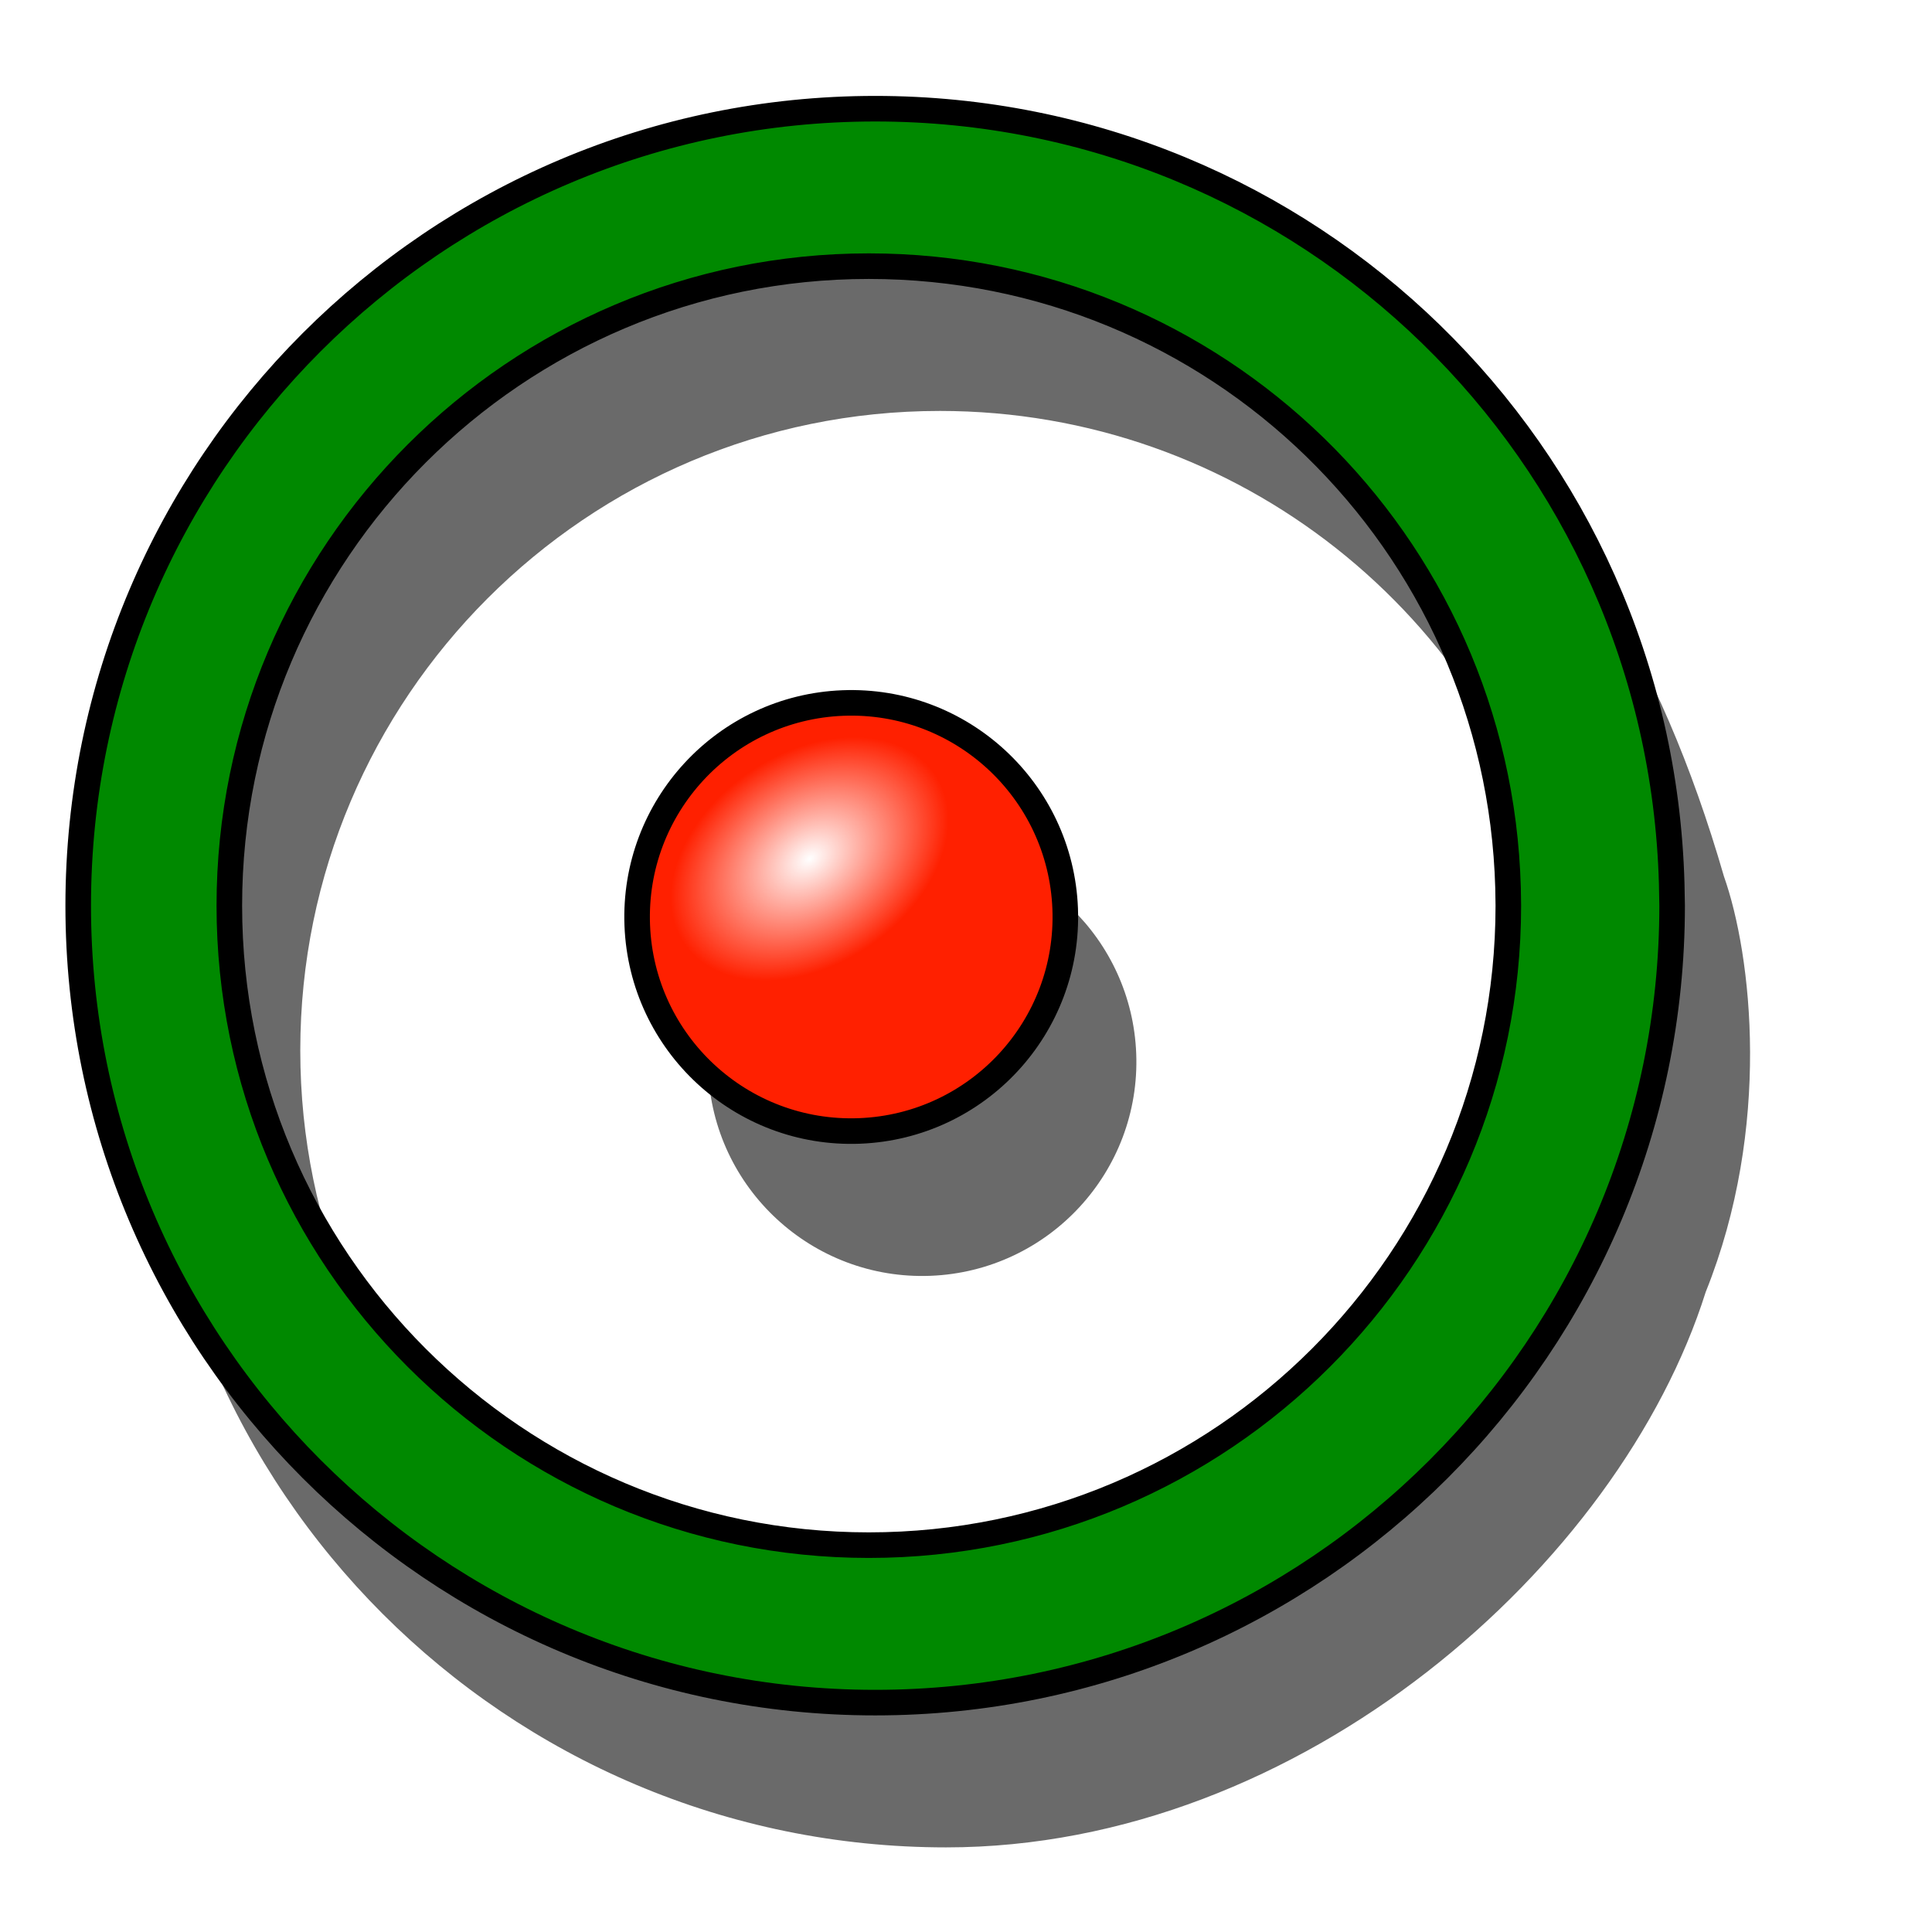
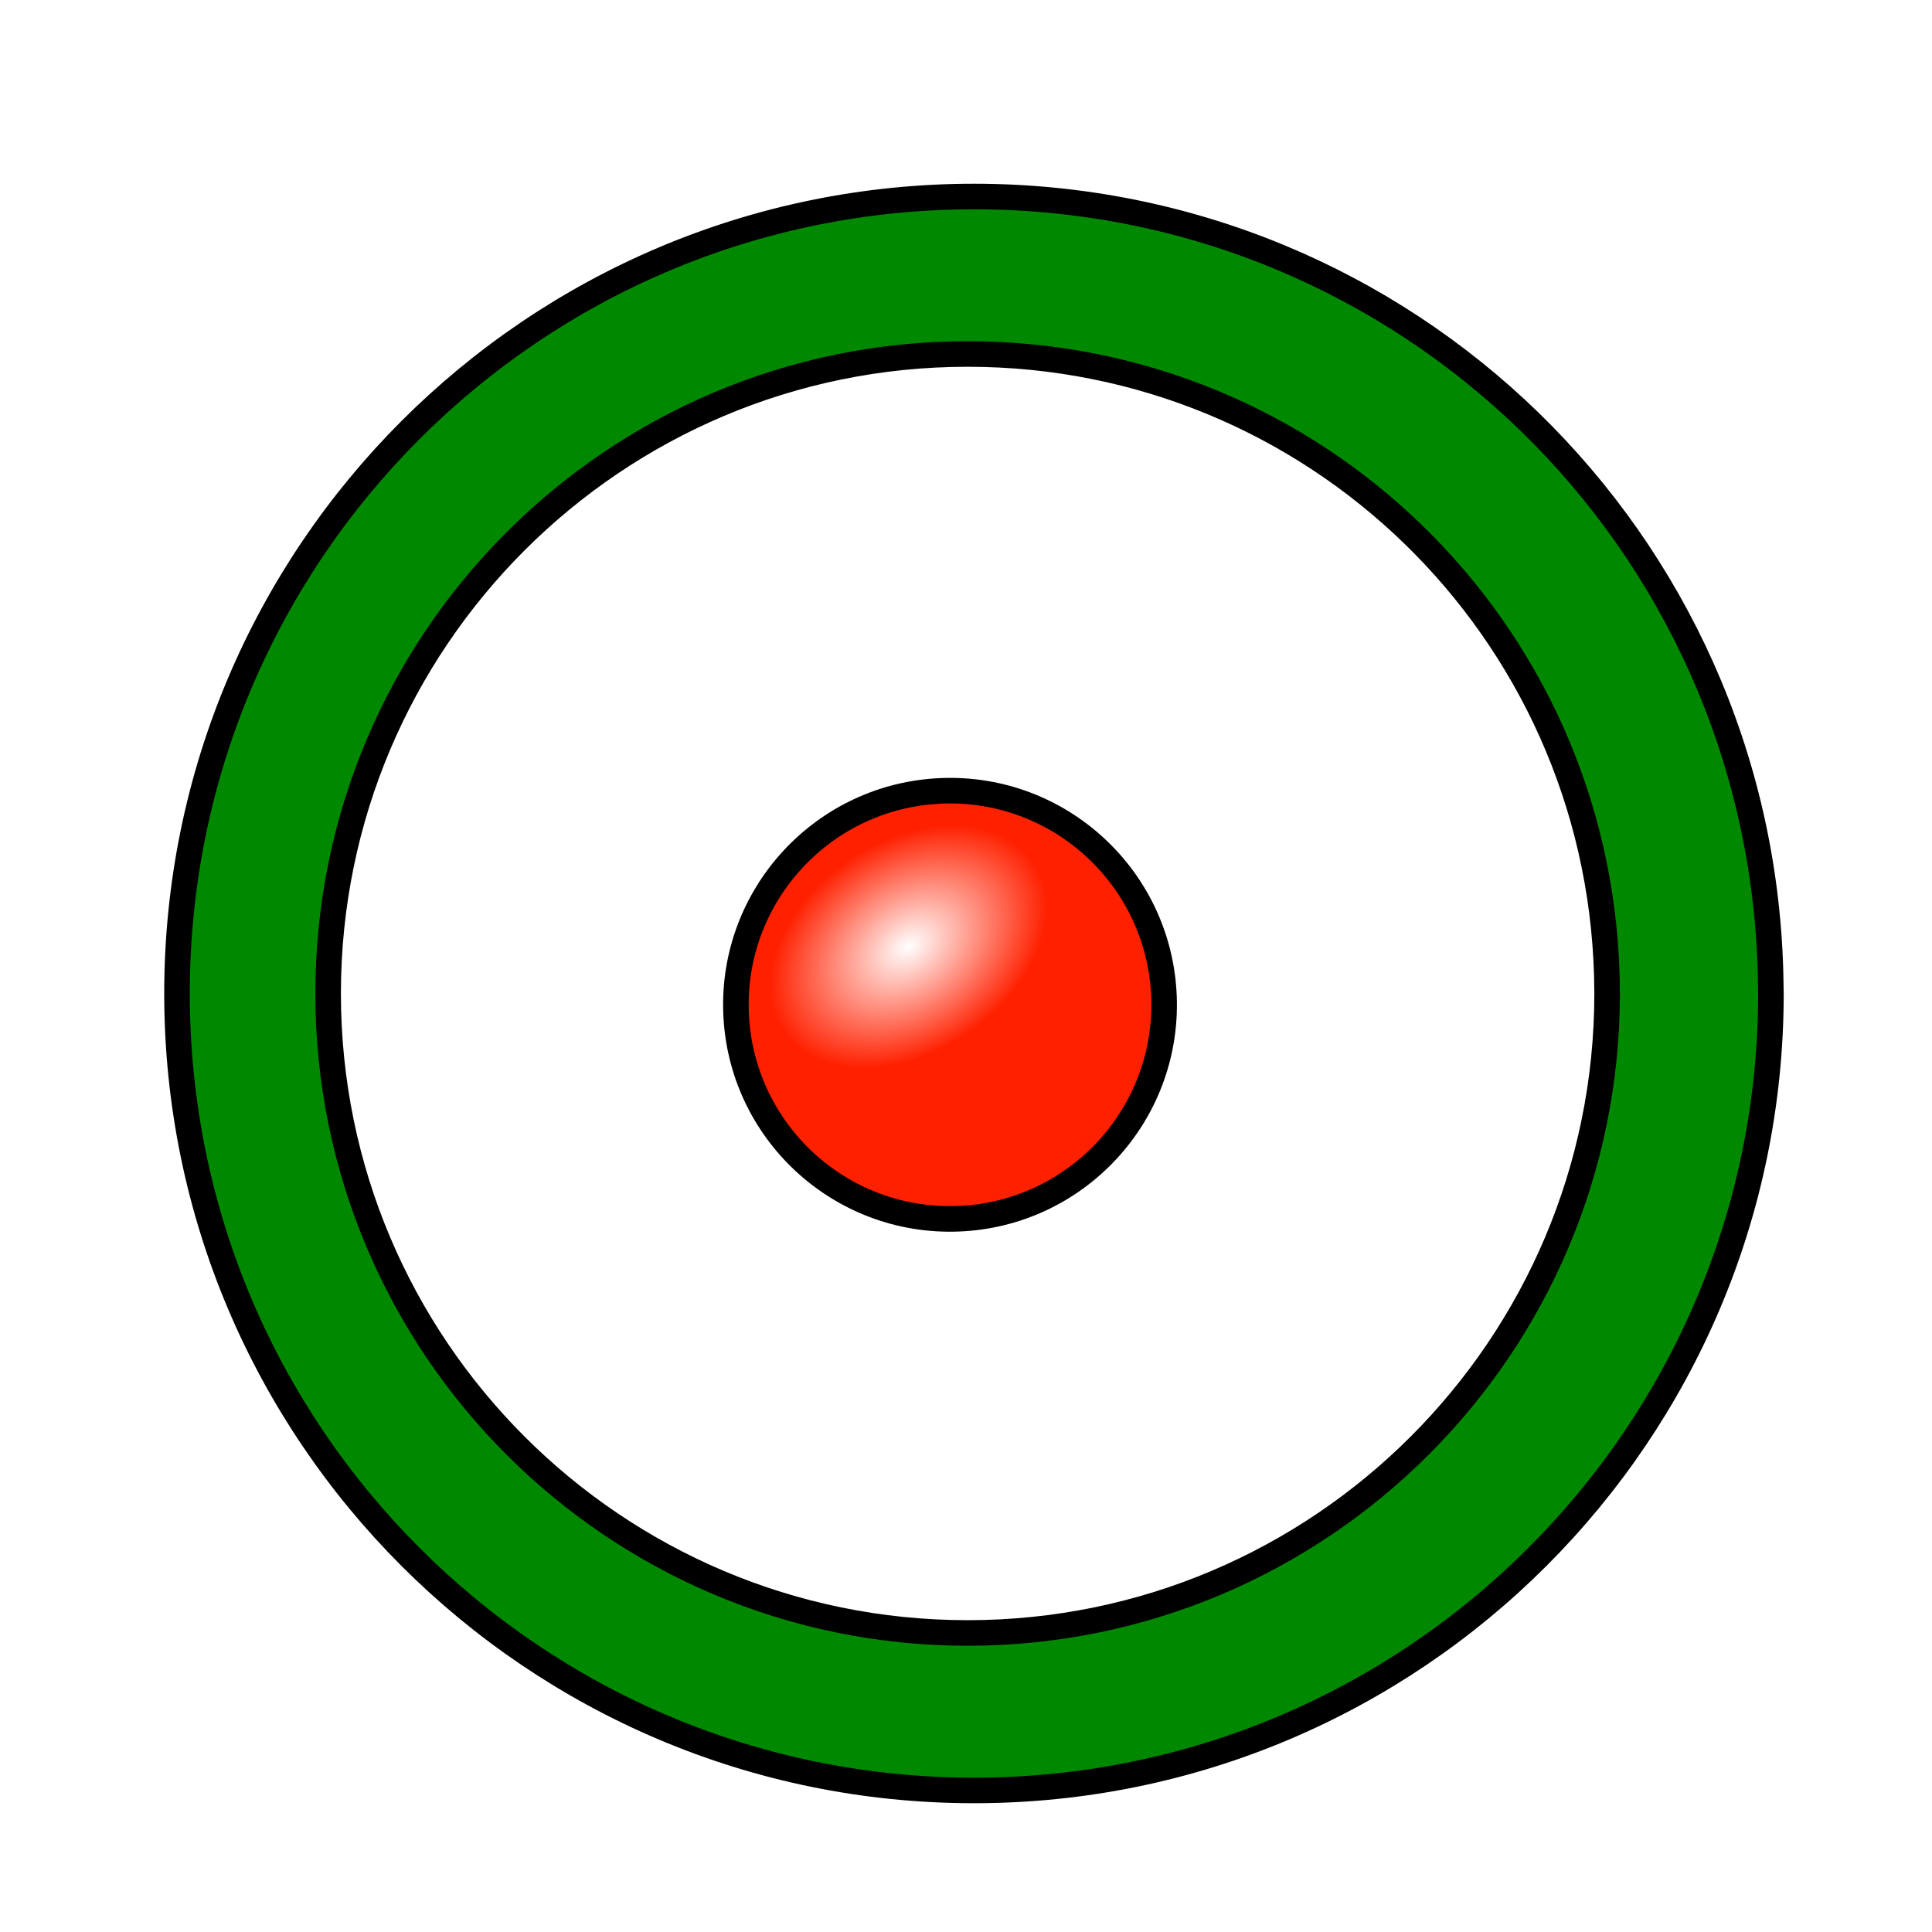
<svg xmlns="http://www.w3.org/2000/svg" xmlns:xlink="http://www.w3.org/1999/xlink" width="64px" height="64px" id="svg2918" version="1.1">
  <defs id="defs2920">
    <linearGradient id="linearGradient3144">
      <stop style="stop-color:#ffffff;stop-opacity:1;" offset="0" id="stop3146" />
      <stop style="stop-color:#ffffff;stop-opacity:0;" offset="1" id="stop3148" />
    </linearGradient>
    <radialGradient xlink:href="#linearGradient3144" id="radialGradient5352" gradientUnits="userSpaceOnUse" gradientTransform="matrix(1,0,0,0.6985294,0,202.8286)" cx="225.264" cy="672.797" fx="225.264" fy="672.797" r="34.345" />
  </defs>
  <g id="layer1">
    <g id="g4470" transform="matrix(0.1460346,0,0,0.1460346,-220.103,-56.29624)">
-       <path id="path4439" d="m 1721.812,442.996 c -99.785,0 -180.781,80.996 -180.781,180.781 0,99.785 80.996,180.781 180.781,180.781 80.694,0 152.825,-64.167 172.312,-126 14.991,-37.303 10.453,-76.392 4.125,-94.281 -29.229,-101.051 -90.244,-141.281 -176.438,-141.281 z m -1.438,35.719 c 67.877,-1e-5 124.977,46.489 140.75,109.75 -1.111,38.301 -1.658,38.212 -3.625,82.719 -19.654,56.825 -73.646,97.656 -137.125,97.656 -80.071,10e-6 -145.062,-64.992 -145.062,-145.062 0,-80.071 64.992,-145.062 145.062,-145.062 z m -3.406,99.062 c -0.829,-0.01 -1.632,0.03 -2.469,0.062 -26.791,1.051 -47.707,23.647 -46.656,50.438 1.051,26.791 23.647,47.676 50.437,46.625 26.791,-1.051 47.707,-23.647 46.656,-50.438 -1.018,-25.954 -22.285,-46.392 -47.969,-46.688 z" style="fill:#000000;fill-opacity:0.585;fill-rule:nonzero;stroke:none;stroke-width:5.8;marker:none;visibility:visible;display:inline;overflow:visible;enable-background:accumulate" />
-       <path id="path4425" d="m 1705.719,410.156 c -99.785,0 -180.781,80.996 -180.781,180.781 0,99.785 80.996,180.781 180.781,180.781 99.785,0 180.781,-80.996 180.781,-180.781 l -0.094,-4.969 c -2.692,-98.004 -82.647,-175.812 -180.687,-175.812 z m -1.438,35.719 c 78.671,-10e-6 142.84,62.421 145,141.062 l 0.063,4 c 0,80.071 -64.992,145.062 -145.063,145.062 -80.071,10e-6 -145.062,-64.992 -145.062,-145.062 0,-80.071 64.992,-145.062 145.062,-145.062 z" style="fill:#008900;fill-opacity:1;fill-rule:nonzero;stroke:#000000;stroke-width:5.8;stroke-linecap:butt;stroke-linejoin:miter;stroke-miterlimit:4;stroke-opacity:1;stroke-dasharray:none;stroke-dashoffset:0;marker:none;visibility:visible;display:inline;overflow:visible;enable-background:accumulate" />
-       <path d="m 245.714,655.219 a 48.571,48.571 0 1 1 -97.143,0 48.571,48.571 0 1 1 97.143,0 z" id="path3187" style="fill:#ff2000;fill-opacity:1;fill-rule:nonzero;stroke:#000000;stroke-width:5.8;stroke-linecap:butt;stroke-linejoin:miter;stroke-miterlimit:4;stroke-opacity:1;stroke-dasharray:none;stroke-dashoffset:0;marker:none;visibility:visible;display:inline;overflow:visible;enable-background:accumulate" transform="matrix(-0.9992315,0.03919708,-0.03919708,-0.9992315,1922.96,1240.493)" />
-       <path transform="matrix(-0.8300823,0.5576408,-0.5576408,-0.8300823,2253.001,1013.189)" d="m 259.609,672.797 a 34.345,23.991 0 1 1 -68.69,0 34.345,23.991 0 1 1 68.69,0 z" id="path3189" style="fill:url(#radialGradient5352);fill-opacity:1;stroke:none" />
+       <path id="path4425" d="m 1728.13,430.077 c -99.785,0 -180.781,80.996 -180.781,180.781 0,99.785 80.996,180.781 180.781,180.781 99.785,0 180.781,-80.996 180.781,-180.781 l -0.094,-4.969 c -2.692,-98.004 -82.647,-175.812 -180.687,-175.812 z m -1.438,35.719 c 78.671,-10e-6 142.84,62.421 145,141.062 l 0.063,4 c 0,80.071 -64.992,145.062 -145.063,145.062 -80.071,10e-6 -145.062,-64.992 -145.062,-145.062 0,-80.071 64.992,-145.062 145.062,-145.062 z" style="fill:#008900;fill-opacity:1;fill-rule:nonzero;stroke:#000000;stroke-width:5.8;stroke-linecap:butt;stroke-linejoin:miter;stroke-miterlimit:4;stroke-opacity:1;stroke-dasharray:none;stroke-dashoffset:0;marker:none;visibility:visible;display:inline;overflow:visible;enable-background:accumulate" />
+       <path d="m 245.714,655.219 a 48.571,48.571 0 1 1 -97.143,0 48.571,48.571 0 1 1 97.143,0 z" id="path3187" style="fill:#ff2000;fill-opacity:1;fill-rule:nonzero;stroke:#000000;stroke-width:5.8;stroke-linecap:butt;stroke-linejoin:miter;stroke-miterlimit:4;stroke-opacity:1;stroke-dasharray:none;stroke-dashoffset:0;marker:none;visibility:visible;display:inline;overflow:visible;enable-background:accumulate" transform="matrix(-0.9992315,0.03919708,-0.03919708,-0.9992315,1945.37,1260.414)" />
+       <path transform="matrix(-0.8300823,0.5576408,-0.5576408,-0.8300823,2275.411,1033.109)" d="m 259.609,672.797 a 34.345,23.991 0 1 1 -68.69,0 34.345,23.991 0 1 1 68.69,0 z" id="path3189" style="fill:url(#radialGradient5352);fill-opacity:1;stroke:none" />
    </g>
  </g>
</svg>
